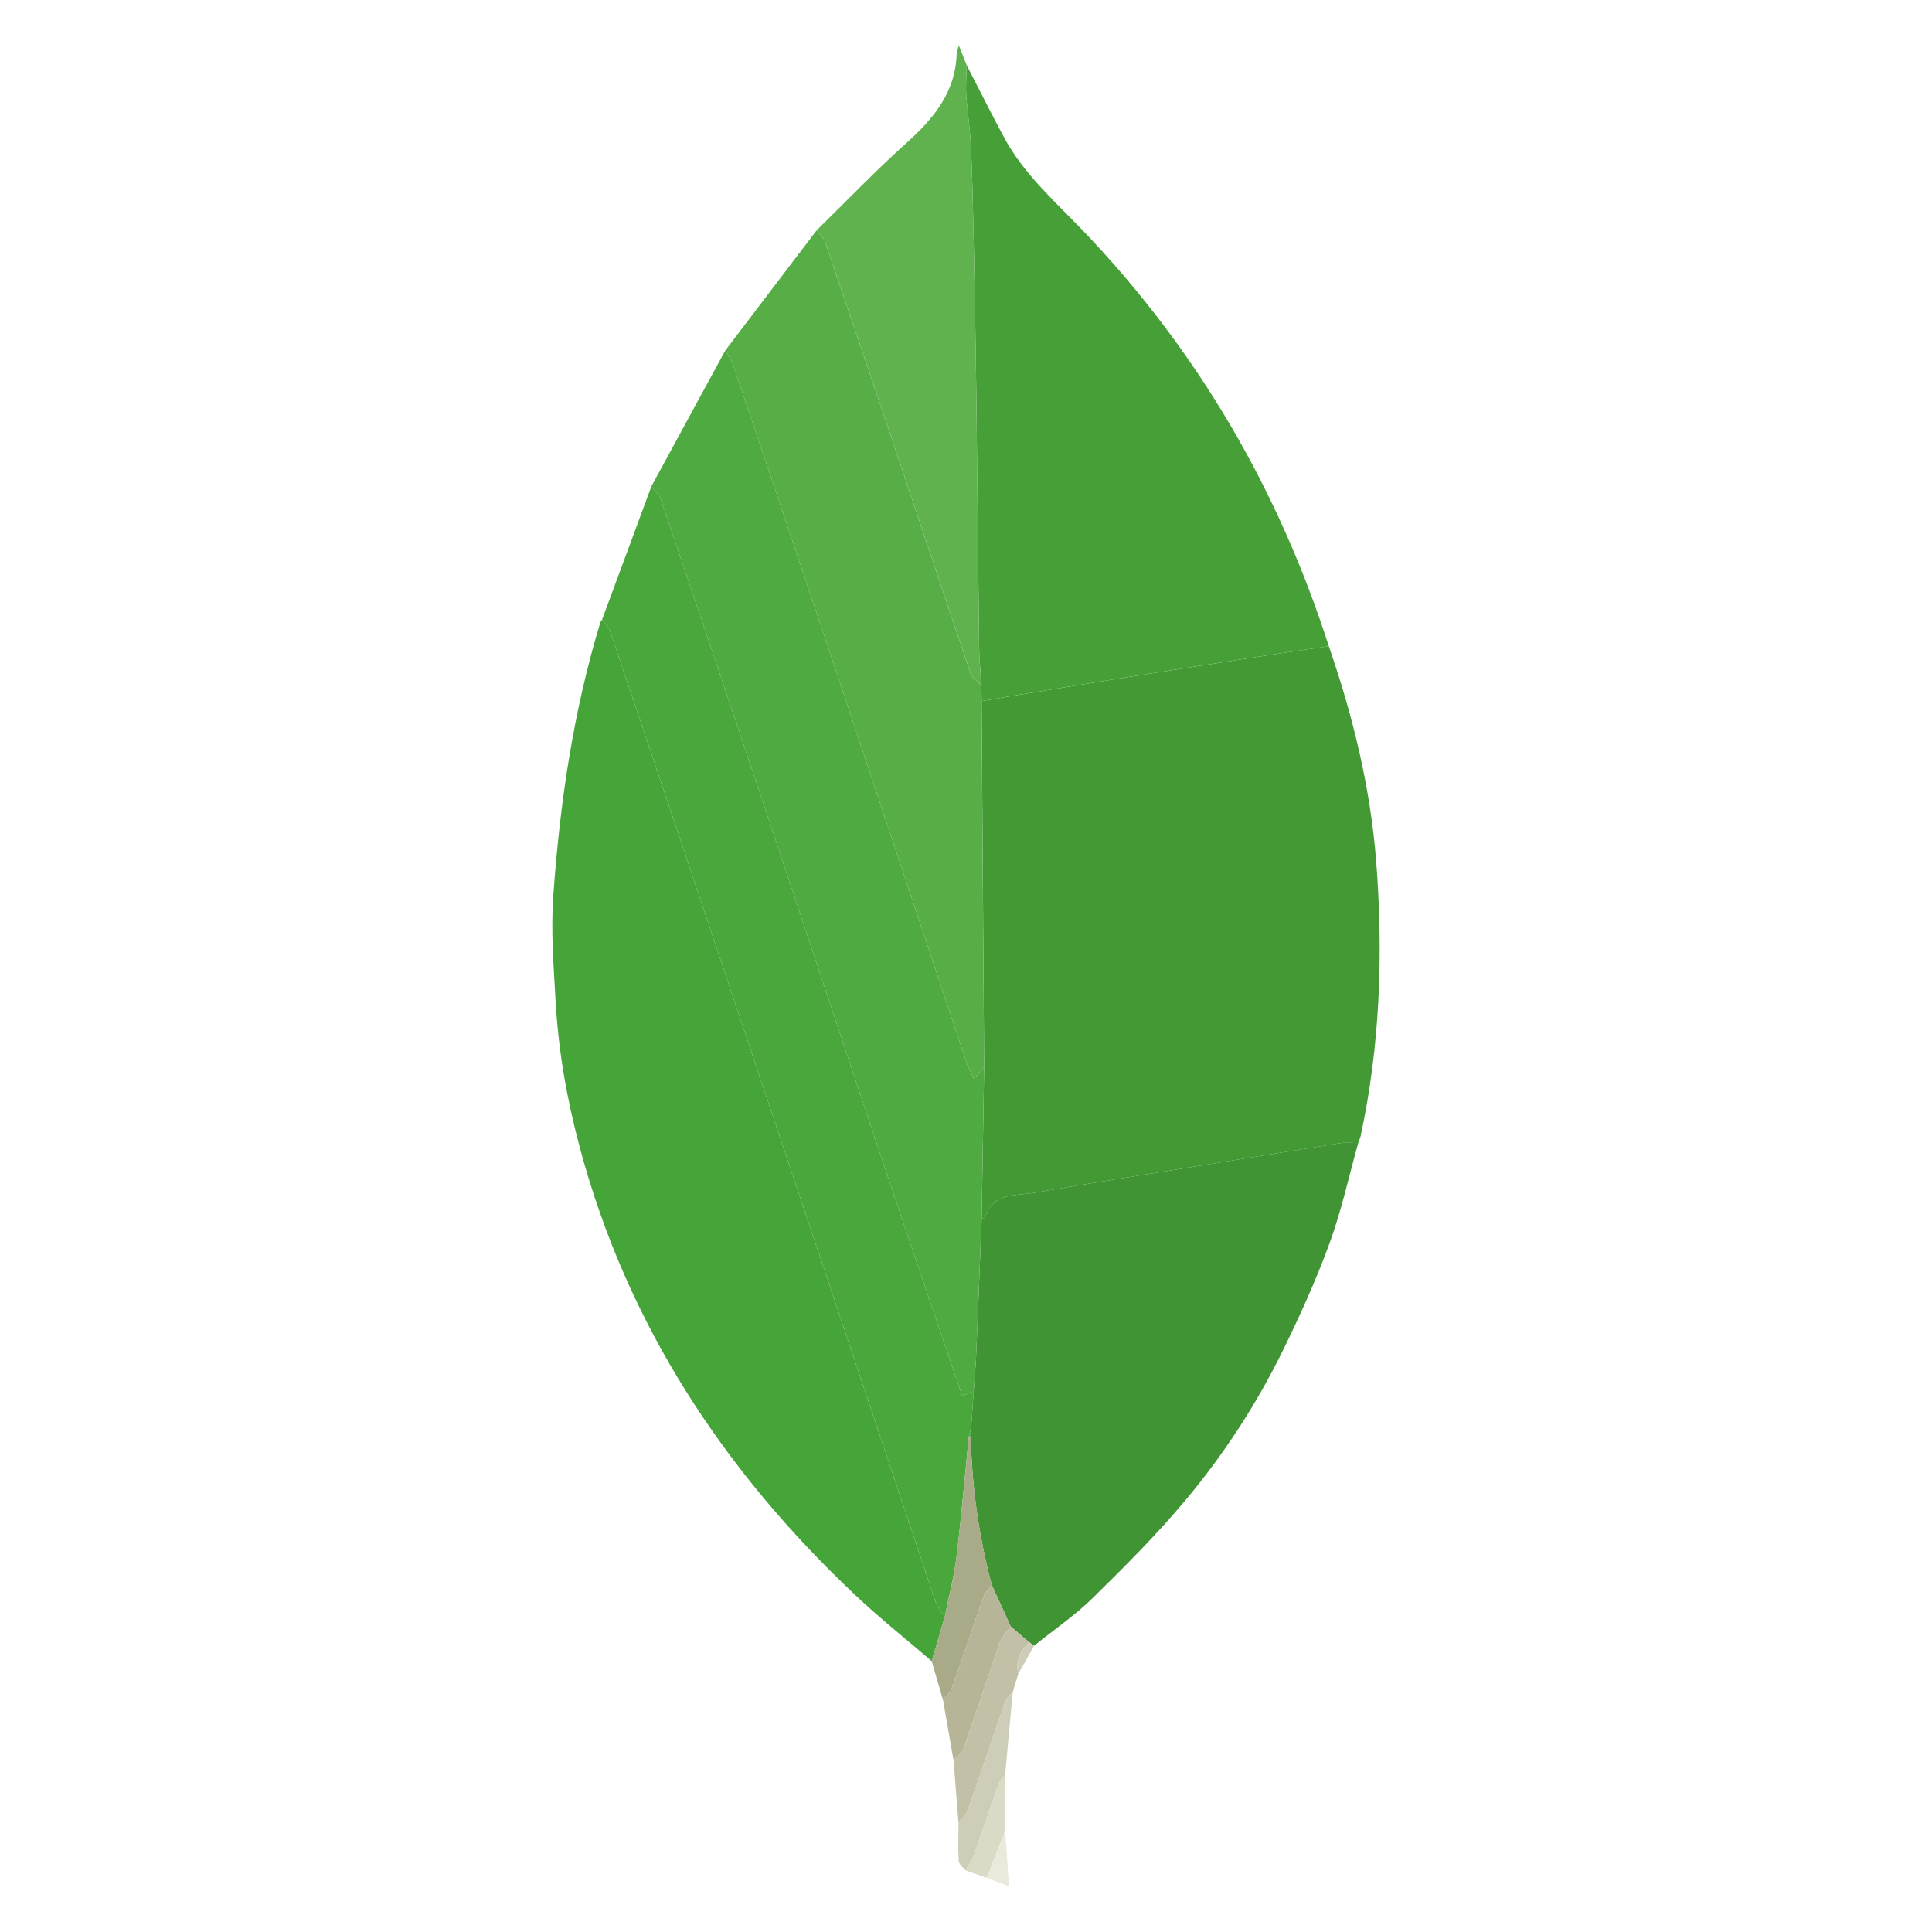
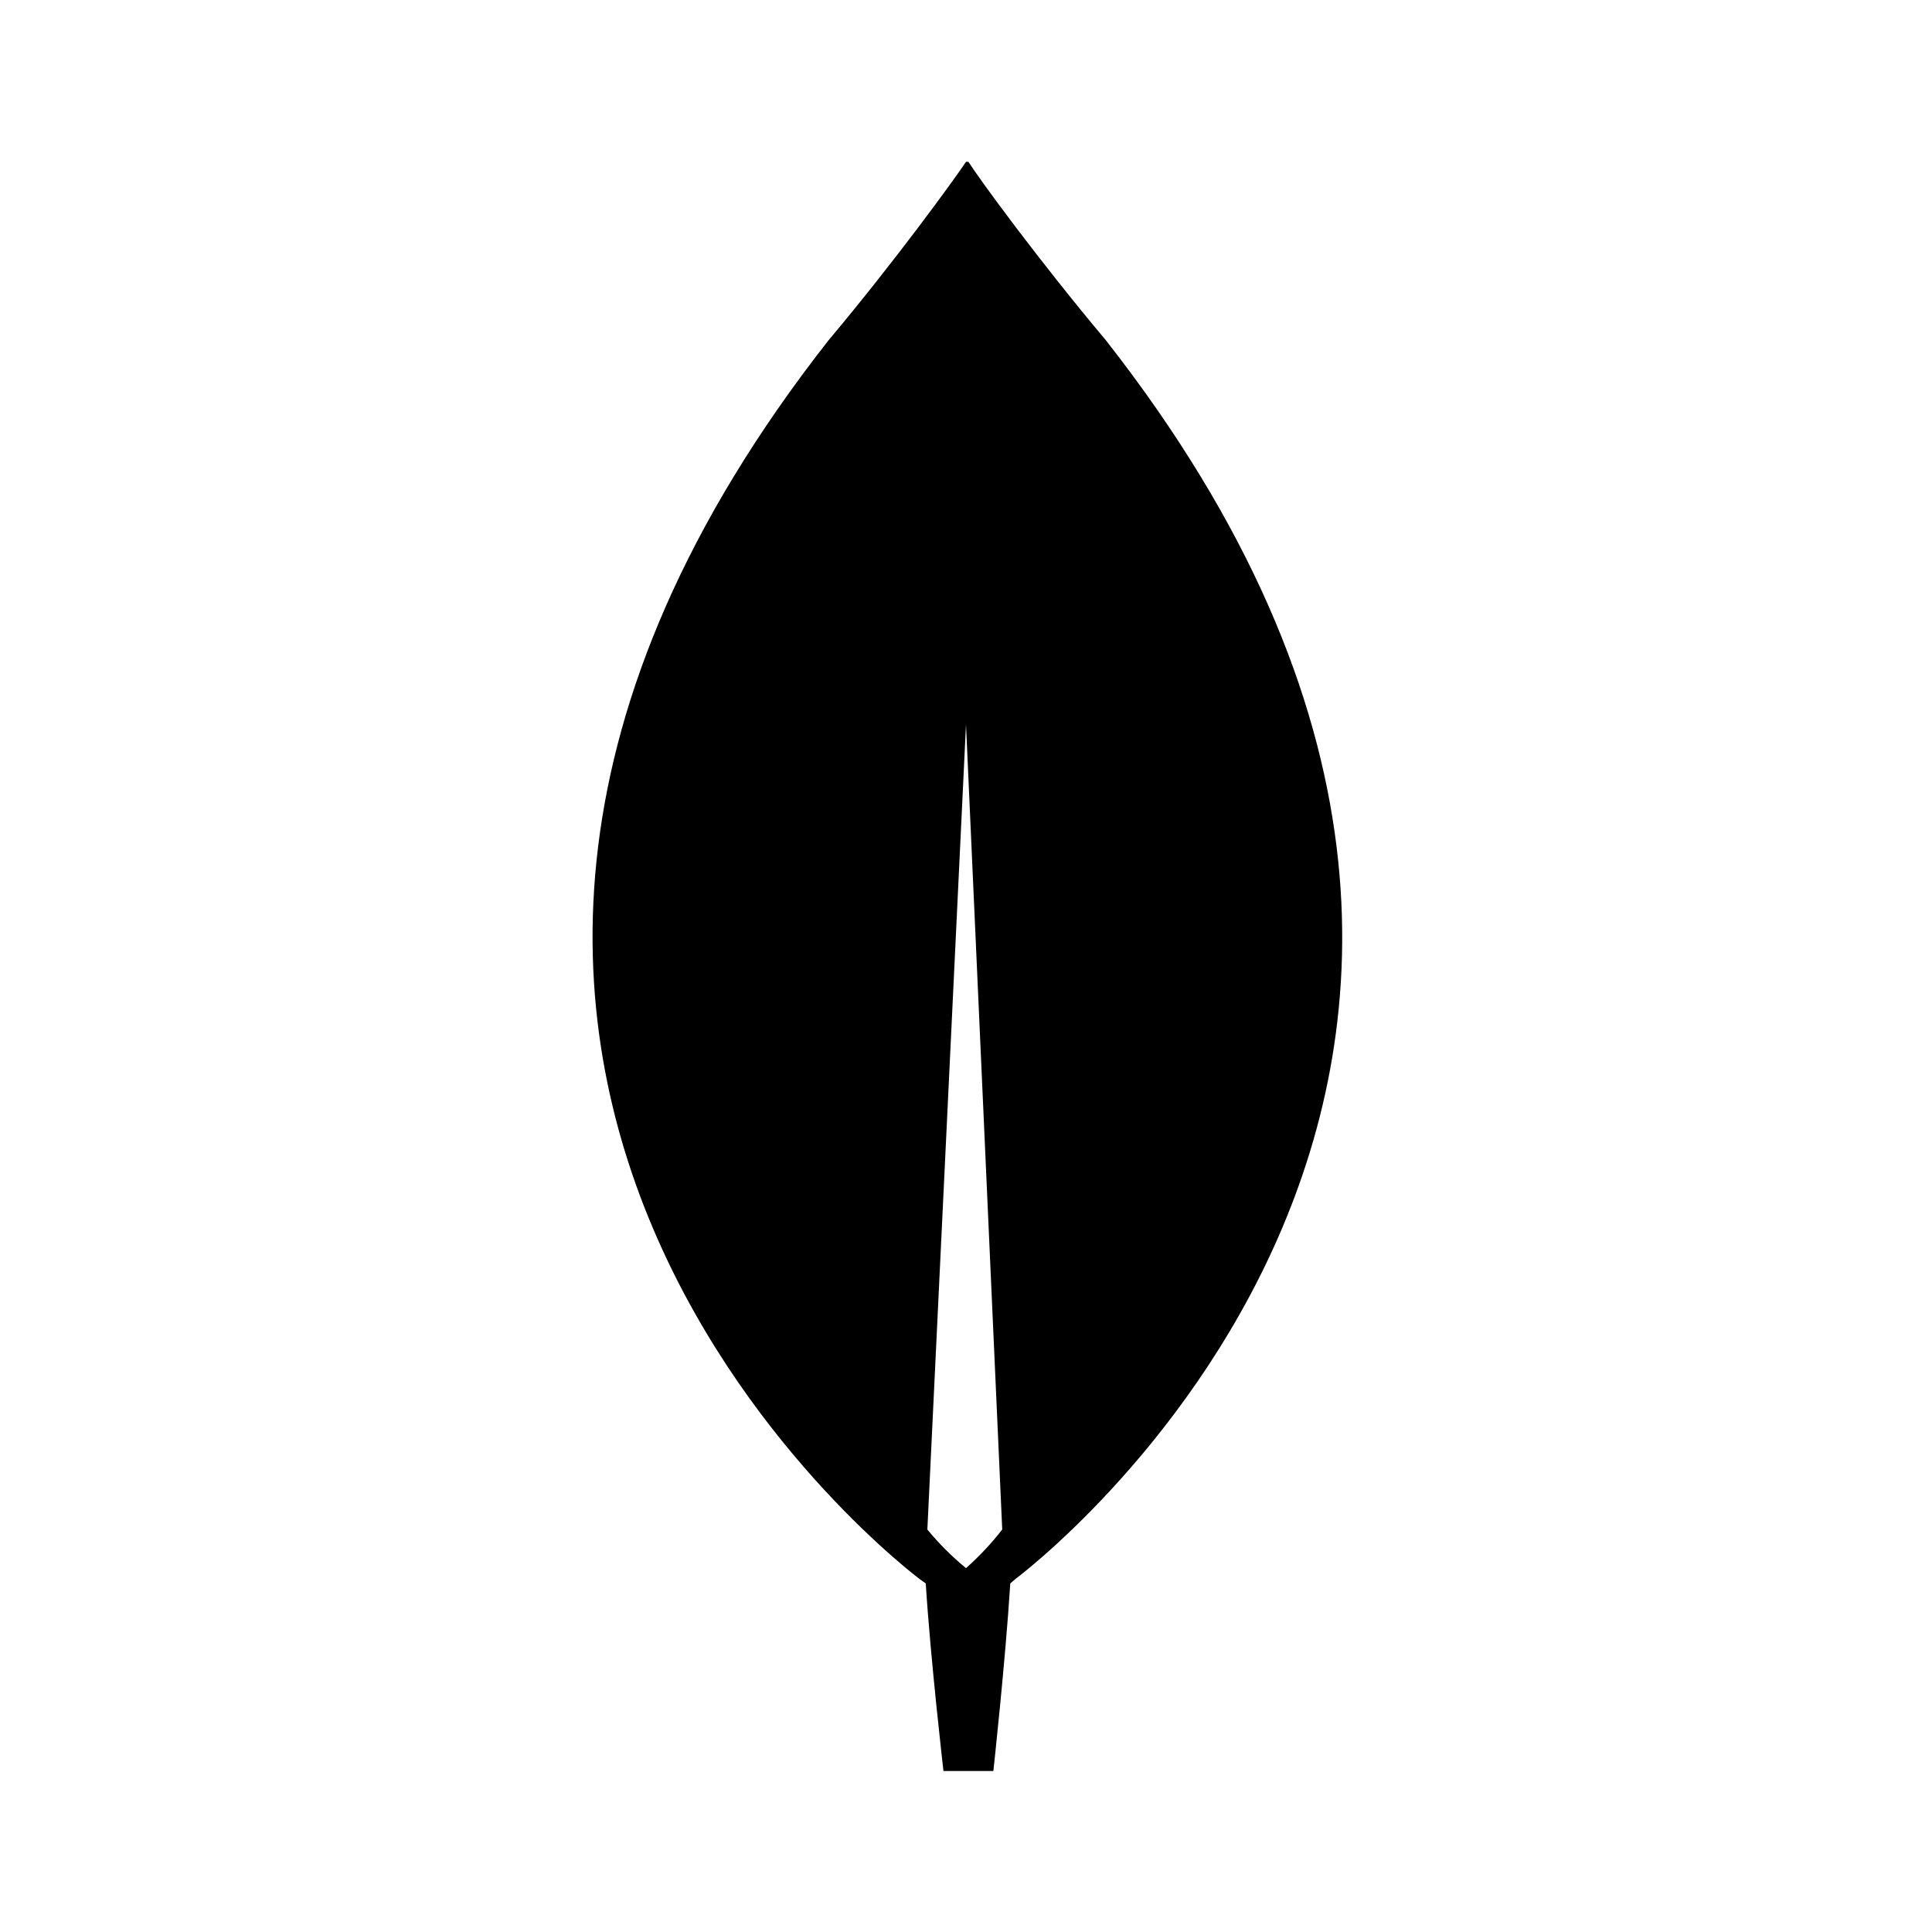
- <svg xmlns="http://www.w3.org/2000/svg" viewBox="0 0 128 128">
-   <path fill-rule="evenodd" clip-rule="evenodd" fill="#439934" d="M88.038 42.812c1.605 4.643 2.761 9.383 3.141 14.296.472 6.095.256 12.147-1.029 18.142-.035.165-.109.32-.164.48-.403.001-.814-.049-1.208.012-3.329.523-6.655 1.065-9.981 1.604-3.438.557-6.881 1.092-10.313 1.687-1.216.21-2.721-.041-3.212 1.641-.014.046-.154.054-.235.08l.166-10.051-.169-24.252 1.602-.275c2.62-.429 5.24-.864 7.862-1.281 3.129-.497 6.261-.98 9.392-1.465 1.381-.215 2.764-.412 4.148-.618z" />
-   <path fill-rule="evenodd" clip-rule="evenodd" fill="#45A538" d="M61.729 110.054c-1.69-1.453-3.439-2.842-5.059-4.37-8.717-8.222-15.093-17.899-18.233-29.566-.865-3.211-1.442-6.474-1.627-9.792-.13-2.322-.318-4.665-.154-6.975.437-6.144 1.325-12.229 3.127-18.147l.099-.138c.175.233.427.439.516.702 1.759 5.18 3.505 10.364 5.242 15.551 5.458 16.3 10.909 32.604 16.376 48.9.107.318.384.579.583.866l-.87 2.969z" />
-   <path fill-rule="evenodd" clip-rule="evenodd" fill="#46A037" d="M88.038 42.812c-1.384.206-2.768.403-4.149.616-3.131.485-6.263.968-9.392 1.465-2.622.417-5.242.852-7.862 1.281l-1.602.275-.012-1.045c-.053-.859-.144-1.717-.154-2.576-.069-5.478-.112-10.956-.18-16.434-.042-3.429-.105-6.857-.175-10.285-.043-2.13-.089-4.261-.185-6.388-.052-1.143-.236-2.28-.311-3.423-.042-.657.016-1.319.029-1.979.817 1.583 1.616 3.178 2.456 4.749 1.327 2.484 3.441 4.314 5.344 6.311 7.523 7.892 12.864 17.068 16.193 27.433z" />
-   <path fill-rule="evenodd" clip-rule="evenodd" fill="#409433" d="M65.036 80.753c.081-.026.222-.034.235-.08.491-1.682 1.996-1.431 3.212-1.641 3.432-.594 6.875-1.13 10.313-1.687 3.326-.539 6.652-1.081 9.981-1.604.394-.062.805-.011 1.208-.012-.622 2.22-1.112 4.488-1.901 6.647-.896 2.449-1.98 4.839-3.131 7.182a49.142 49.142 0 01-6.353 9.763c-1.919 2.308-4.058 4.441-6.202 6.548-1.185 1.165-2.582 2.114-3.882 3.161l-.337-.23-1.214-1.038-1.256-2.753a41.402 41.402 0 01-1.394-9.838l.023-.561.171-2.426c.057-.828.133-1.655.168-2.485.129-2.982.241-5.964.359-8.946z" />
-   <path fill-rule="evenodd" clip-rule="evenodd" fill="#4FAA41" d="M65.036 80.753c-.118 2.982-.23 5.964-.357 8.947-.035.83-.111 1.657-.168 2.485l-.765.289c-1.699-5.002-3.399-9.951-5.062-14.913-2.75-8.209-5.467-16.431-8.213-24.642a4498.887 4498.887 0 00-6.7-19.867c-.105-.31-.407-.552-.617-.826l4.896-9.002c.168.292.39.565.496.879a6167.476 6167.476 0 016.768 20.118c2.916 8.73 5.814 17.467 8.728 26.198.116.349.308.671.491 1.062l.67-.78-.167 10.052z" />
-   <path fill-rule="evenodd" clip-rule="evenodd" fill="#4AA73C" d="M43.155 32.227c.21.274.511.516.617.826a4498.887 4498.887 0 016.7 19.867c2.746 8.211 5.463 16.433 8.213 24.642 1.662 4.961 3.362 9.911 5.062 14.913l.765-.289-.171 2.426-.155.559c-.266 2.656-.49 5.318-.814 7.968-.163 1.328-.509 2.632-.772 3.947-.198-.287-.476-.548-.583-.866-5.467-16.297-10.918-32.6-16.376-48.9a3888.972 3888.972 0 00-5.242-15.551c-.089-.263-.34-.469-.516-.702l3.272-8.84z" />
-   <path fill-rule="evenodd" clip-rule="evenodd" fill="#57AE47" d="M65.202 70.702l-.67.78c-.183-.391-.375-.714-.491-1.062-2.913-8.731-5.812-17.468-8.728-26.198a6167.476 6167.476 0 00-6.768-20.118c-.105-.314-.327-.588-.496-.879l6.055-7.965c.191.255.463.482.562.769 1.681 4.921 3.347 9.848 5.003 14.778 1.547 4.604 3.071 9.215 4.636 13.813.105.308.47.526.714.786l.012 1.045c.058 8.082.115 16.167.171 24.251z" />
-   <path fill-rule="evenodd" clip-rule="evenodd" fill="#60B24F" d="M65.021 45.404c-.244-.26-.609-.478-.714-.786-1.565-4.598-3.089-9.209-4.636-13.813-1.656-4.93-3.322-9.856-5.003-14.778-.099-.287-.371-.514-.562-.769 1.969-1.928 3.877-3.925 5.925-5.764 1.821-1.634 3.285-3.386 3.352-5.968.003-.107.059-.214.145-.514l.519 1.306c-.013.661-.072 1.322-.029 1.979.075 1.143.259 2.28.311 3.423.096 2.127.142 4.258.185 6.388.069 3.428.132 6.856.175 10.285.067 5.478.111 10.956.18 16.434.008.861.098 1.718.152 2.577z" />
-   <path fill-rule="evenodd" clip-rule="evenodd" fill="#A9AA88" d="M62.598 107.085c.263-1.315.609-2.62.772-3.947.325-2.649.548-5.312.814-7.968l.066-.01.066.011a41.402 41.402 0 001.394 9.838c-.176.232-.425.439-.518.701-.727 2.05-1.412 4.116-2.143 6.166-.1.28-.378.498-.574.744l-.747-2.566.87-2.969z" />
-   <path fill-rule="evenodd" clip-rule="evenodd" fill="#B6B598" d="M62.476 112.621c.196-.246.475-.464.574-.744.731-2.05 1.417-4.115 2.143-6.166.093-.262.341-.469.518-.701l1.255 2.754c-.248.352-.59.669-.728 1.061l-2.404 7.059c-.099.283-.437.483-.663.722l-.695-3.985z" />
-   <path fill-rule="evenodd" clip-rule="evenodd" fill="#C2C1A7" d="M63.171 116.605c.227-.238.564-.439.663-.722l2.404-7.059c.137-.391.48-.709.728-1.061l1.215 1.037c-.587.58-.913 1.25-.717 2.097l-.369 1.208c-.168.207-.411.387-.494.624-.839 2.403-1.64 4.819-2.485 7.222-.107.305-.404.544-.614.812-.109-1.387-.22-2.771-.331-4.158z" />
-   <path fill-rule="evenodd" clip-rule="evenodd" fill="#CECDB7" d="M63.503 120.763c.209-.269.506-.508.614-.812.845-2.402 1.646-4.818 2.485-7.222.083-.236.325-.417.494-.624l-.509 5.545c-.136.157-.333.294-.398.477-.575 1.614-1.117 3.24-1.694 4.854-.119.333-.347.627-.525.938-.158-.207-.441-.407-.454-.623-.051-.841-.016-1.688-.013-2.533z" />
-   <path fill-rule="evenodd" clip-rule="evenodd" fill="#DBDAC7" d="M63.969 123.919c.178-.312.406-.606.525-.938.578-1.613 1.119-3.239 1.694-4.854.065-.183.263-.319.398-.477l.012 3.64-1.218 3.124-1.411-.495z" />
-   <path fill-rule="evenodd" clip-rule="evenodd" fill="#EBE9DC" d="M65.38 124.415l1.218-3.124.251 3.696-1.469-.572z" />
-   <path fill-rule="evenodd" clip-rule="evenodd" fill="#CECDB7" d="M67.464 110.898c-.196-.847.129-1.518.717-2.097l.337.23-1.054 1.867z" />
-   <path fill-rule="evenodd" clip-rule="evenodd" fill="#4FAA41" d="M64.316 95.172l-.066-.011-.066.01.155-.559-.023.56z" />
+ <svg xmlns="http://www.w3.org/2000/svg" width="24" height="24" viewBox="0 0 24 24" style="fill: rgba(0, 0, 0, 1);transform: ;msFilter:;">
+   <path d="M13.74 4.23c-.84-1-1.57-2-1.71-2.22H12c-.14.21-.87 1.22-1.71 2.22-7.2 9.19 1.14 15.39 1.14 15.39l.07.05c.06.95.22 2.33.22 2.33h.62s.15-1.37.21-2.33l.07-.06s8.32-6.19 1.12-15.38zM12 19.48a3.48 3.48 0 0 1-.48-.48L12 9l.45 10a3.57 3.57 0 0 1-.45.48z" />
</svg>
